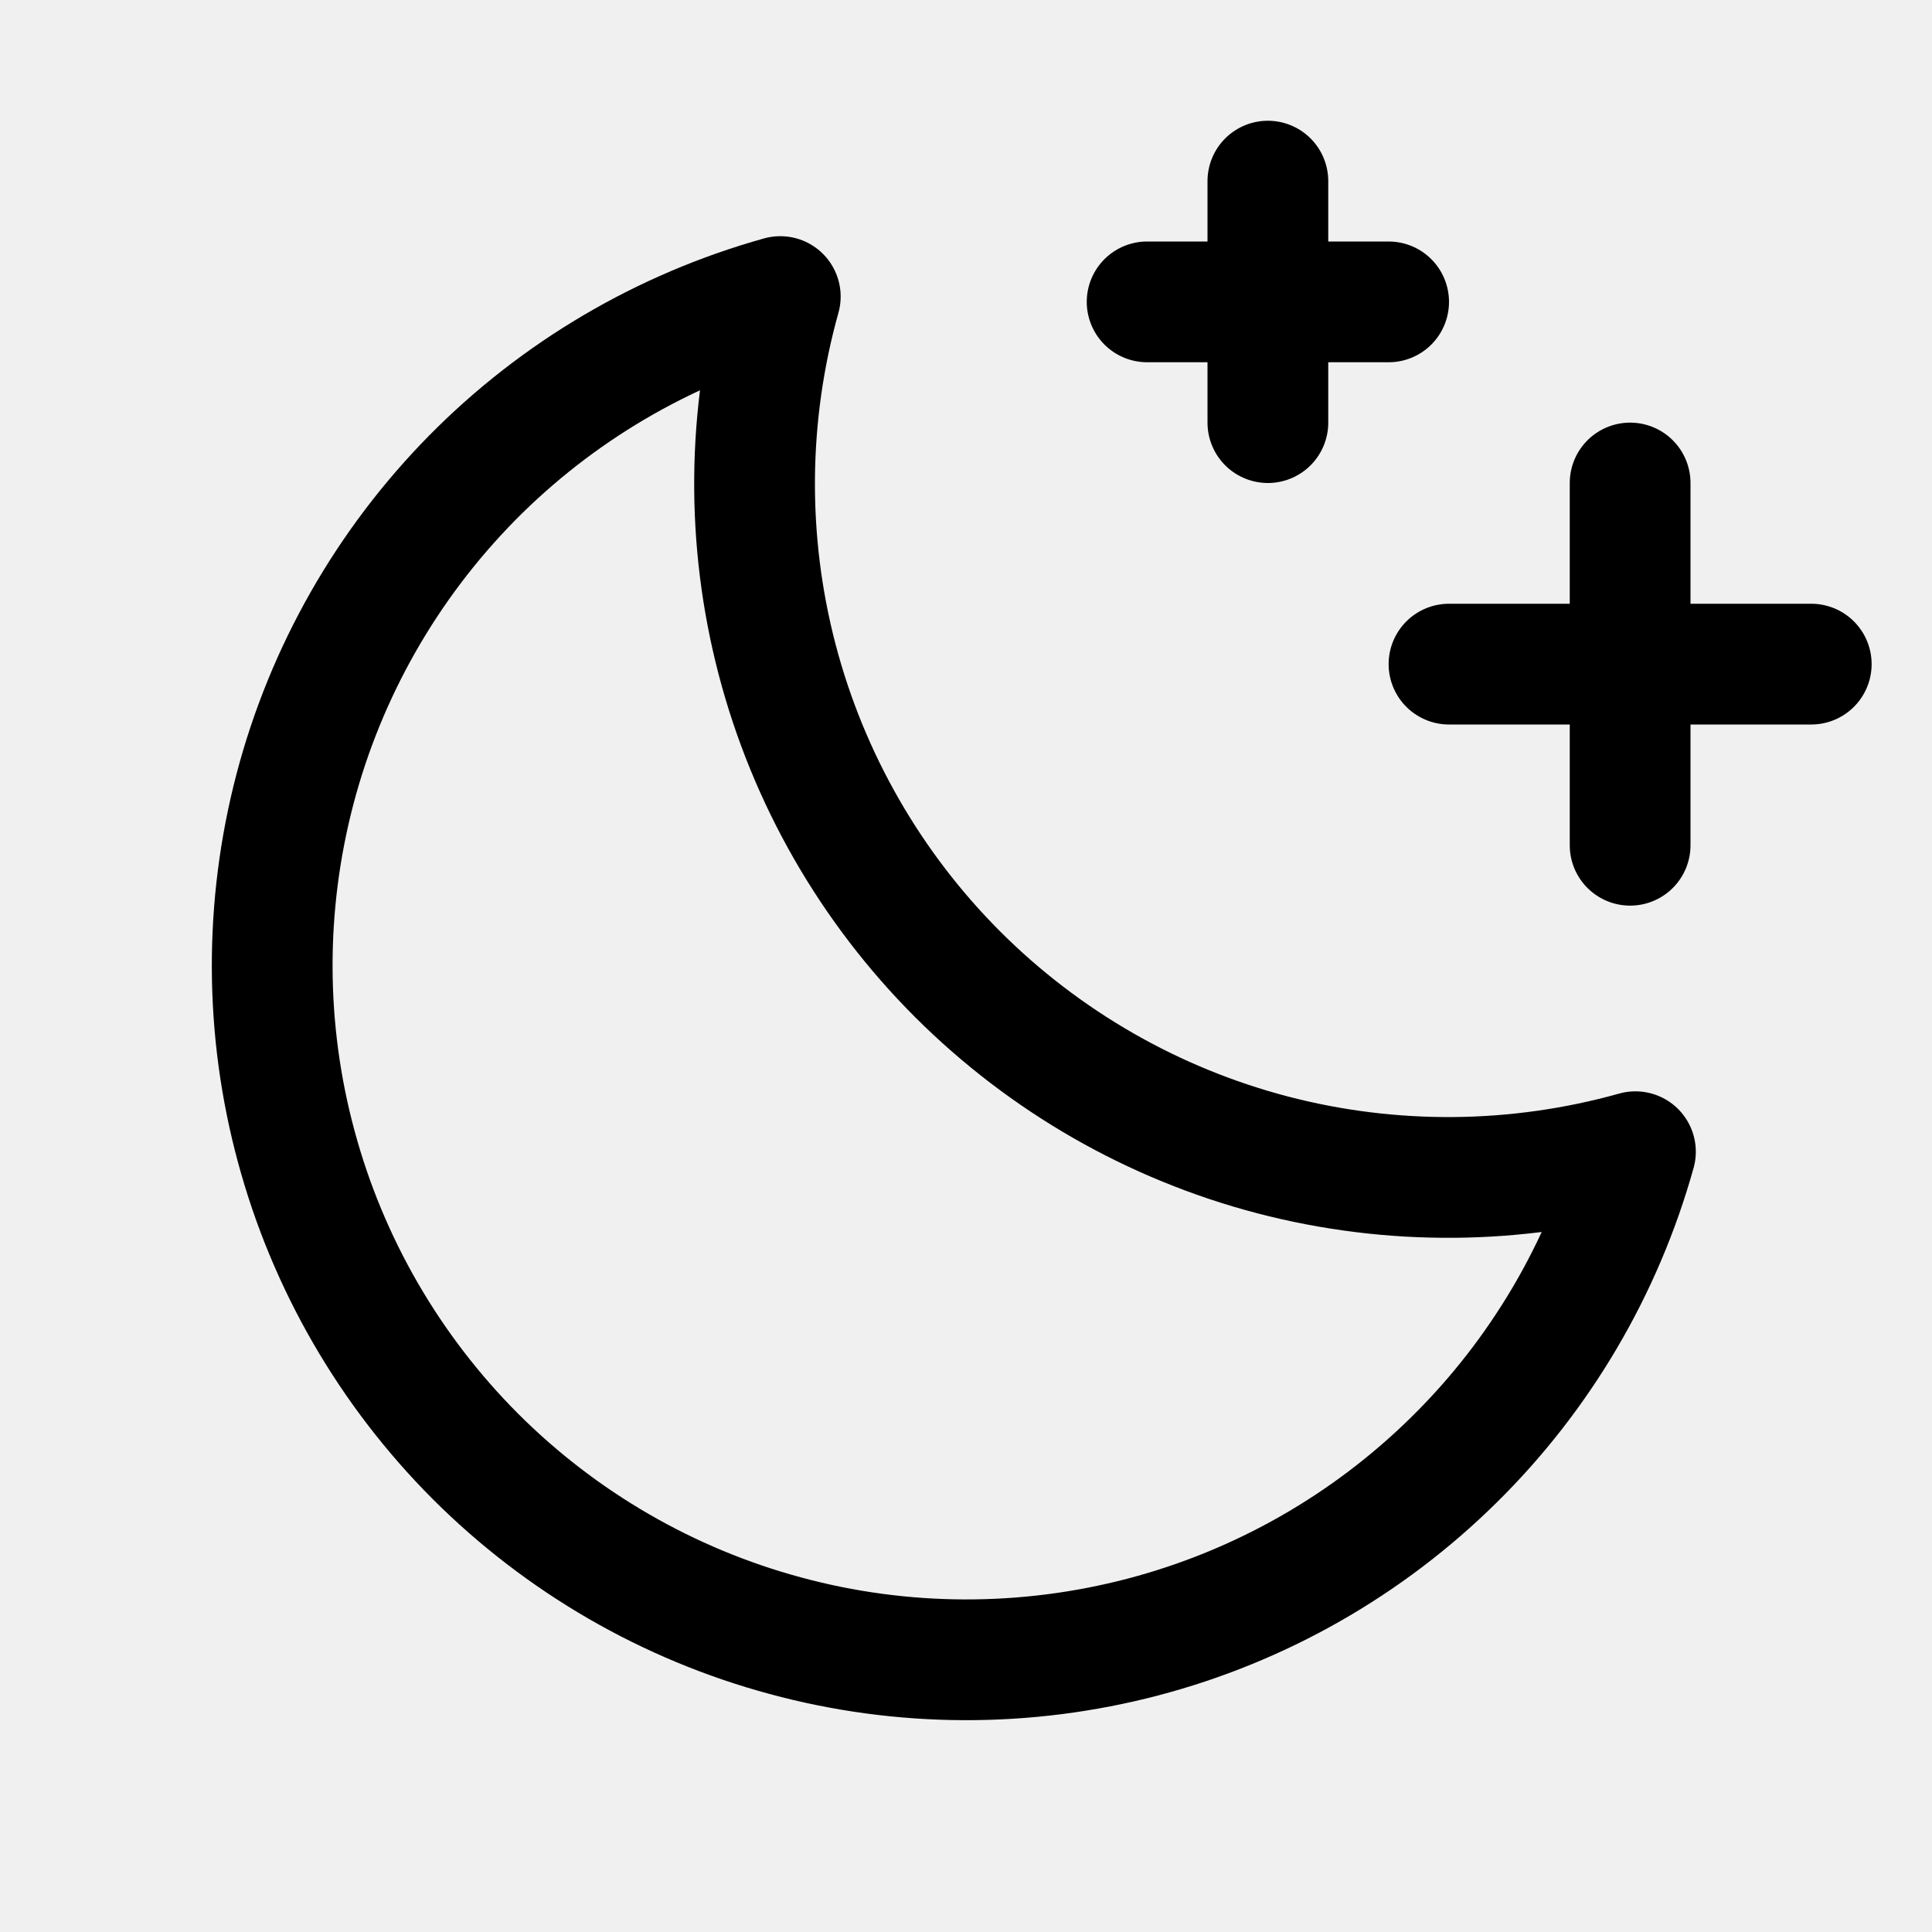
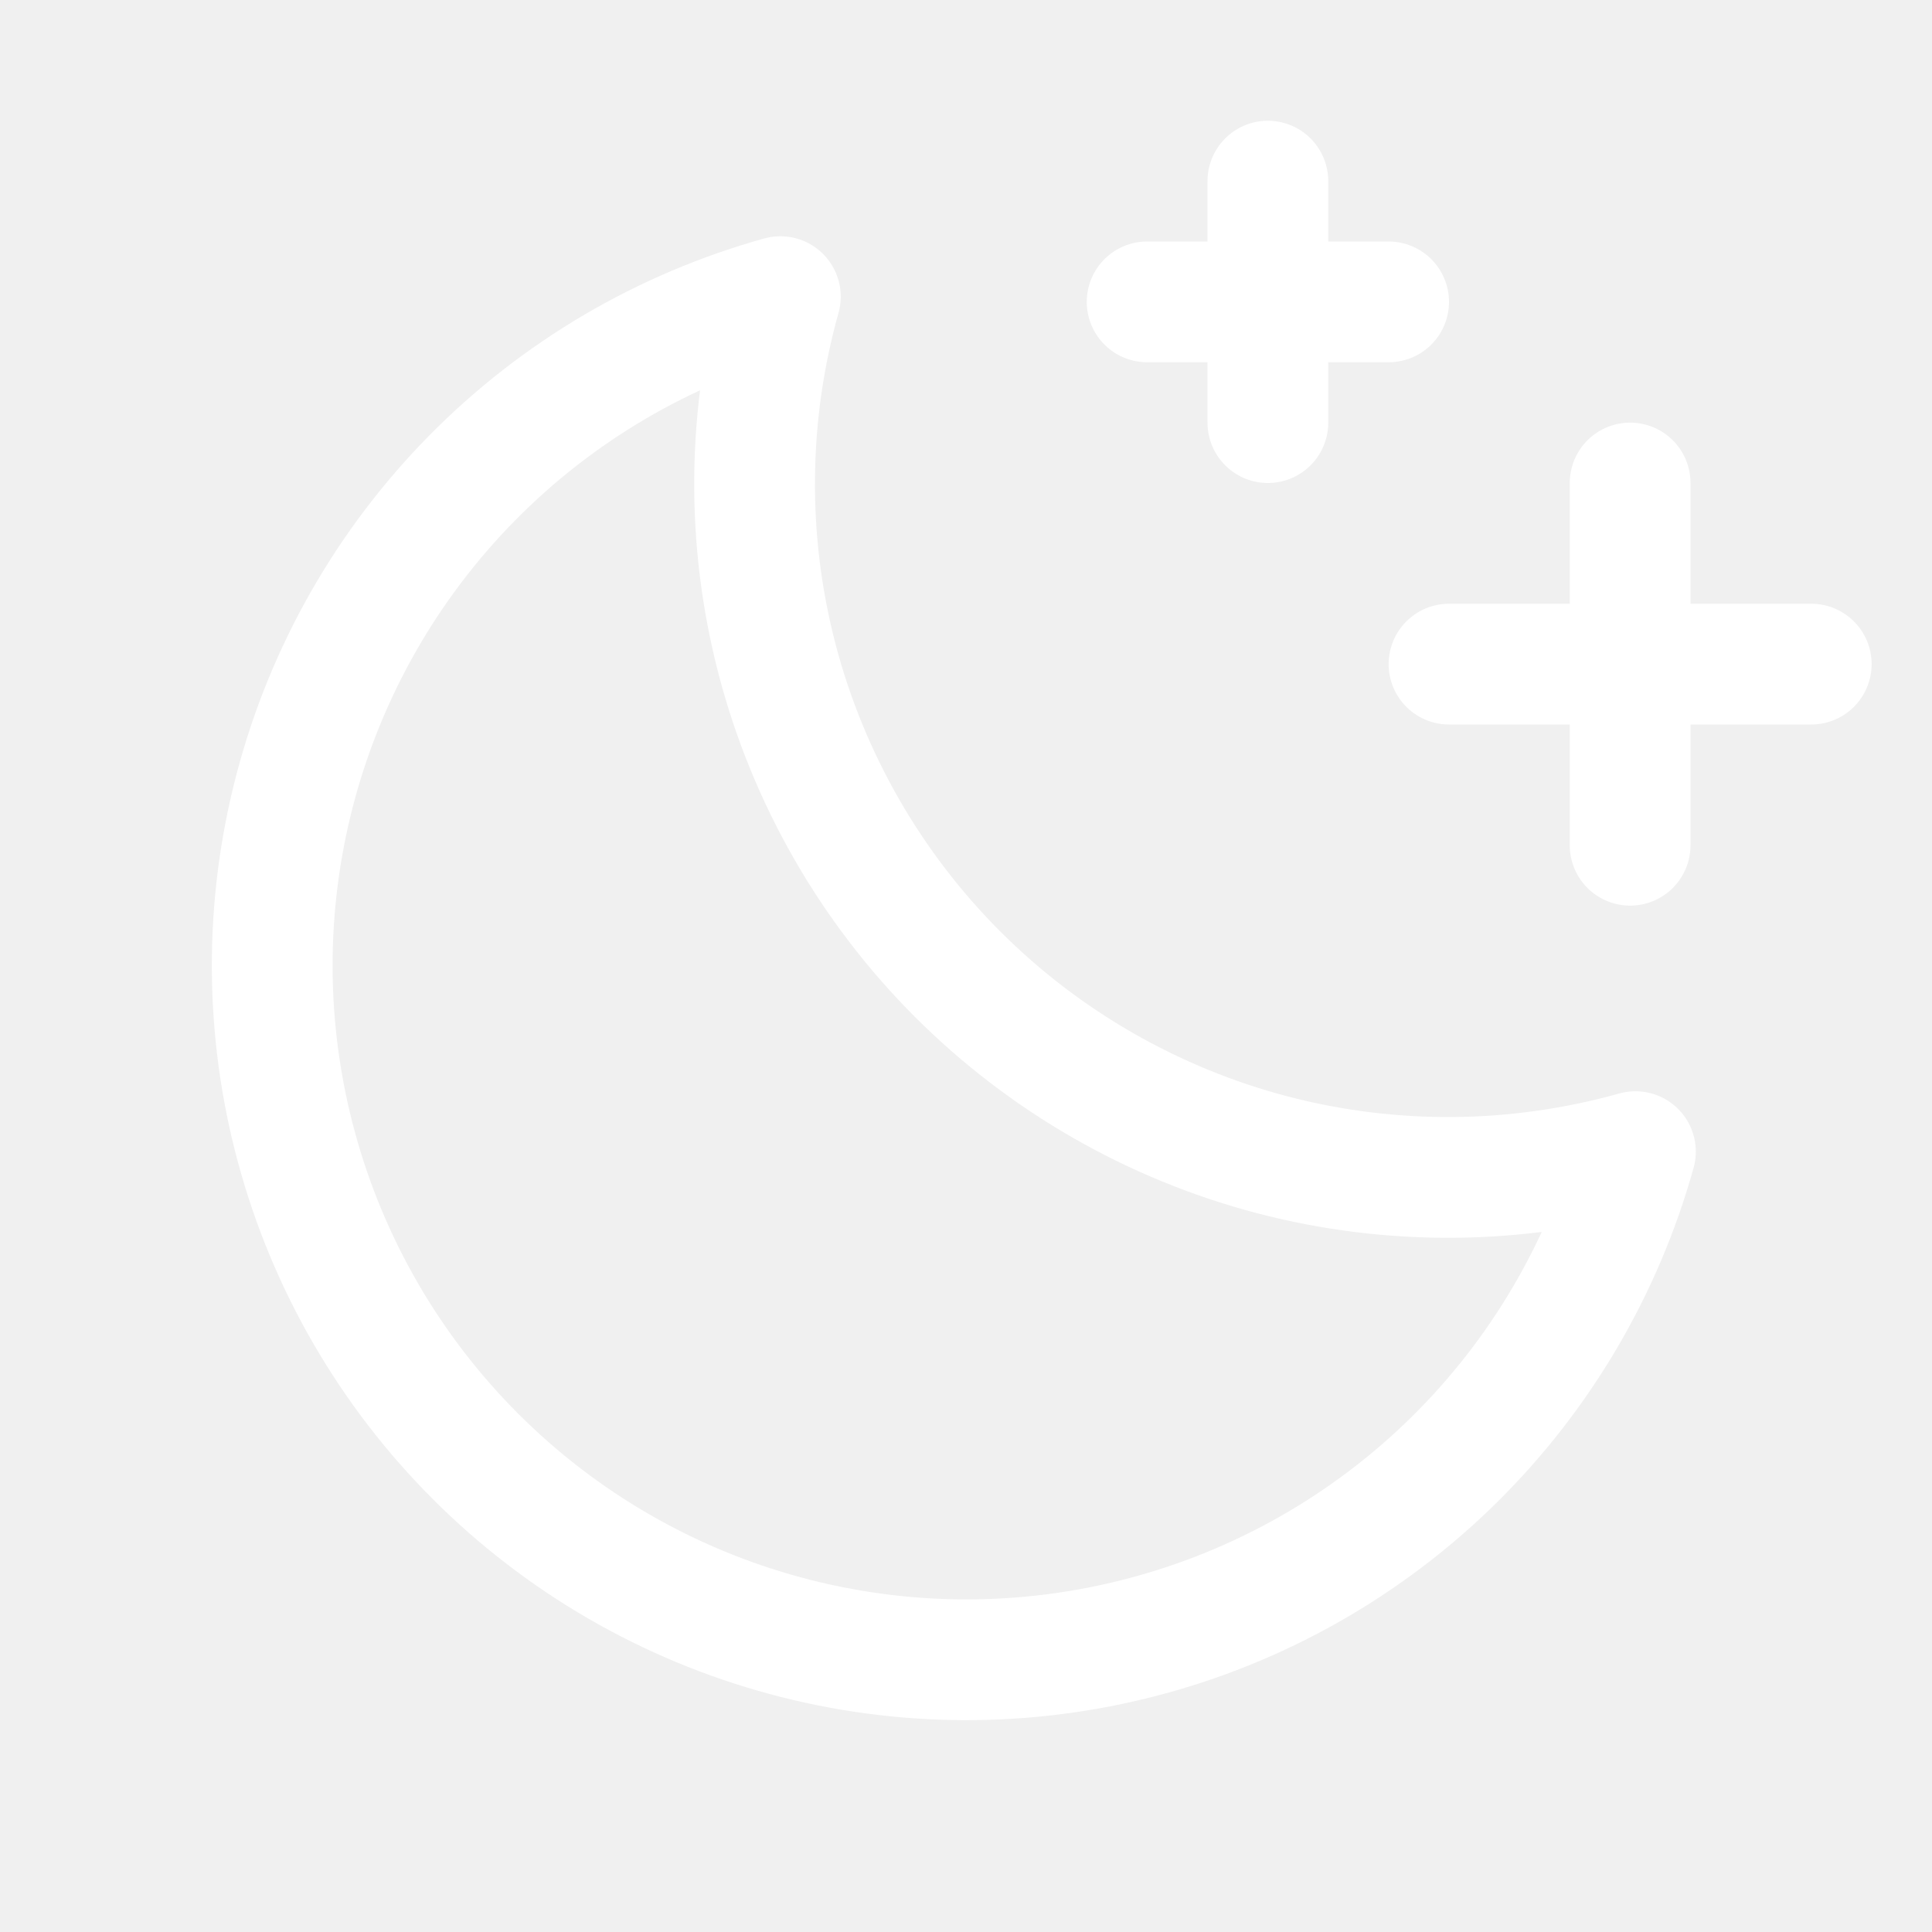
- <svg xmlns="http://www.w3.org/2000/svg" width="16" height="16" viewBox="0 0 16 16" fill="none">
-   <path d="M13.5 7V4" stroke="black" stroke-linecap="round" stroke-linejoin="round" />
-   <path d="M15 5.5H12" stroke="black" stroke-linecap="round" stroke-linejoin="round" />
-   <path d="M10.5 1.5V3.5" stroke="black" stroke-linecap="round" stroke-linejoin="round" />
-   <path d="M11.5 2.5H9.5" stroke="black" stroke-linecap="round" stroke-linejoin="round" />
-   <path d="M13.544 9.538C12.562 9.813 11.525 9.822 10.538 9.564C9.552 9.306 8.652 8.789 7.931 8.069C7.21 7.348 6.694 6.448 6.436 5.462C6.178 4.475 6.187 3.438 6.462 2.456C5.495 2.726 4.614 3.244 3.909 3.959C3.204 4.675 2.698 5.563 2.443 6.534C2.188 7.506 2.191 8.528 2.454 9.497C2.716 10.467 3.228 11.351 3.938 12.062C4.649 12.772 5.533 13.284 6.503 13.546C7.472 13.809 8.494 13.812 9.466 13.557C10.437 13.302 11.325 12.796 12.04 12.091C12.756 11.386 13.274 10.505 13.544 9.538Z" stroke="black" stroke-linecap="round" stroke-linejoin="round" />
+ <svg xmlns="http://www.w3.org/2000/svg" width="24" height="24" viewBox="0 0 24 24" fill="none">
+   <path d="M20.25 10.5V6" stroke="white" stroke-width="1.5" stroke-linecap="round" stroke-linejoin="round" />
+   <path d="M22.5 8.25H18" stroke="white" stroke-width="1.5" stroke-linecap="round" stroke-linejoin="round" />
+   <path d="M15.75 2.25V5.25" stroke="white" stroke-width="1.5" stroke-linecap="round" stroke-linejoin="round" />
+   <path d="M17.25 3.75H14.25" stroke="white" stroke-width="1.5" stroke-linecap="round" stroke-linejoin="round" />
+   <path d="M20.316 14.306C18.843 14.719 17.287 14.733 15.808 14.346C14.328 13.958 12.979 13.184 11.897 12.103C10.816 11.022 10.042 9.672 9.654 8.192C9.267 6.713 9.281 5.157 9.694 3.685C8.242 4.089 6.921 4.866 5.864 5.939C4.806 7.013 4.048 8.344 3.665 9.802C3.282 11.259 3.287 12.791 3.681 14.246C4.074 15.701 4.842 17.027 5.908 18.093C6.973 19.158 8.299 19.926 9.754 20.319C11.209 20.713 12.741 20.718 14.198 20.335C15.656 19.953 16.988 19.194 18.061 18.137C19.134 17.079 19.911 15.758 20.316 14.306Z" stroke="white" stroke-width="1.5" stroke-linecap="round" stroke-linejoin="round" />
</svg>
